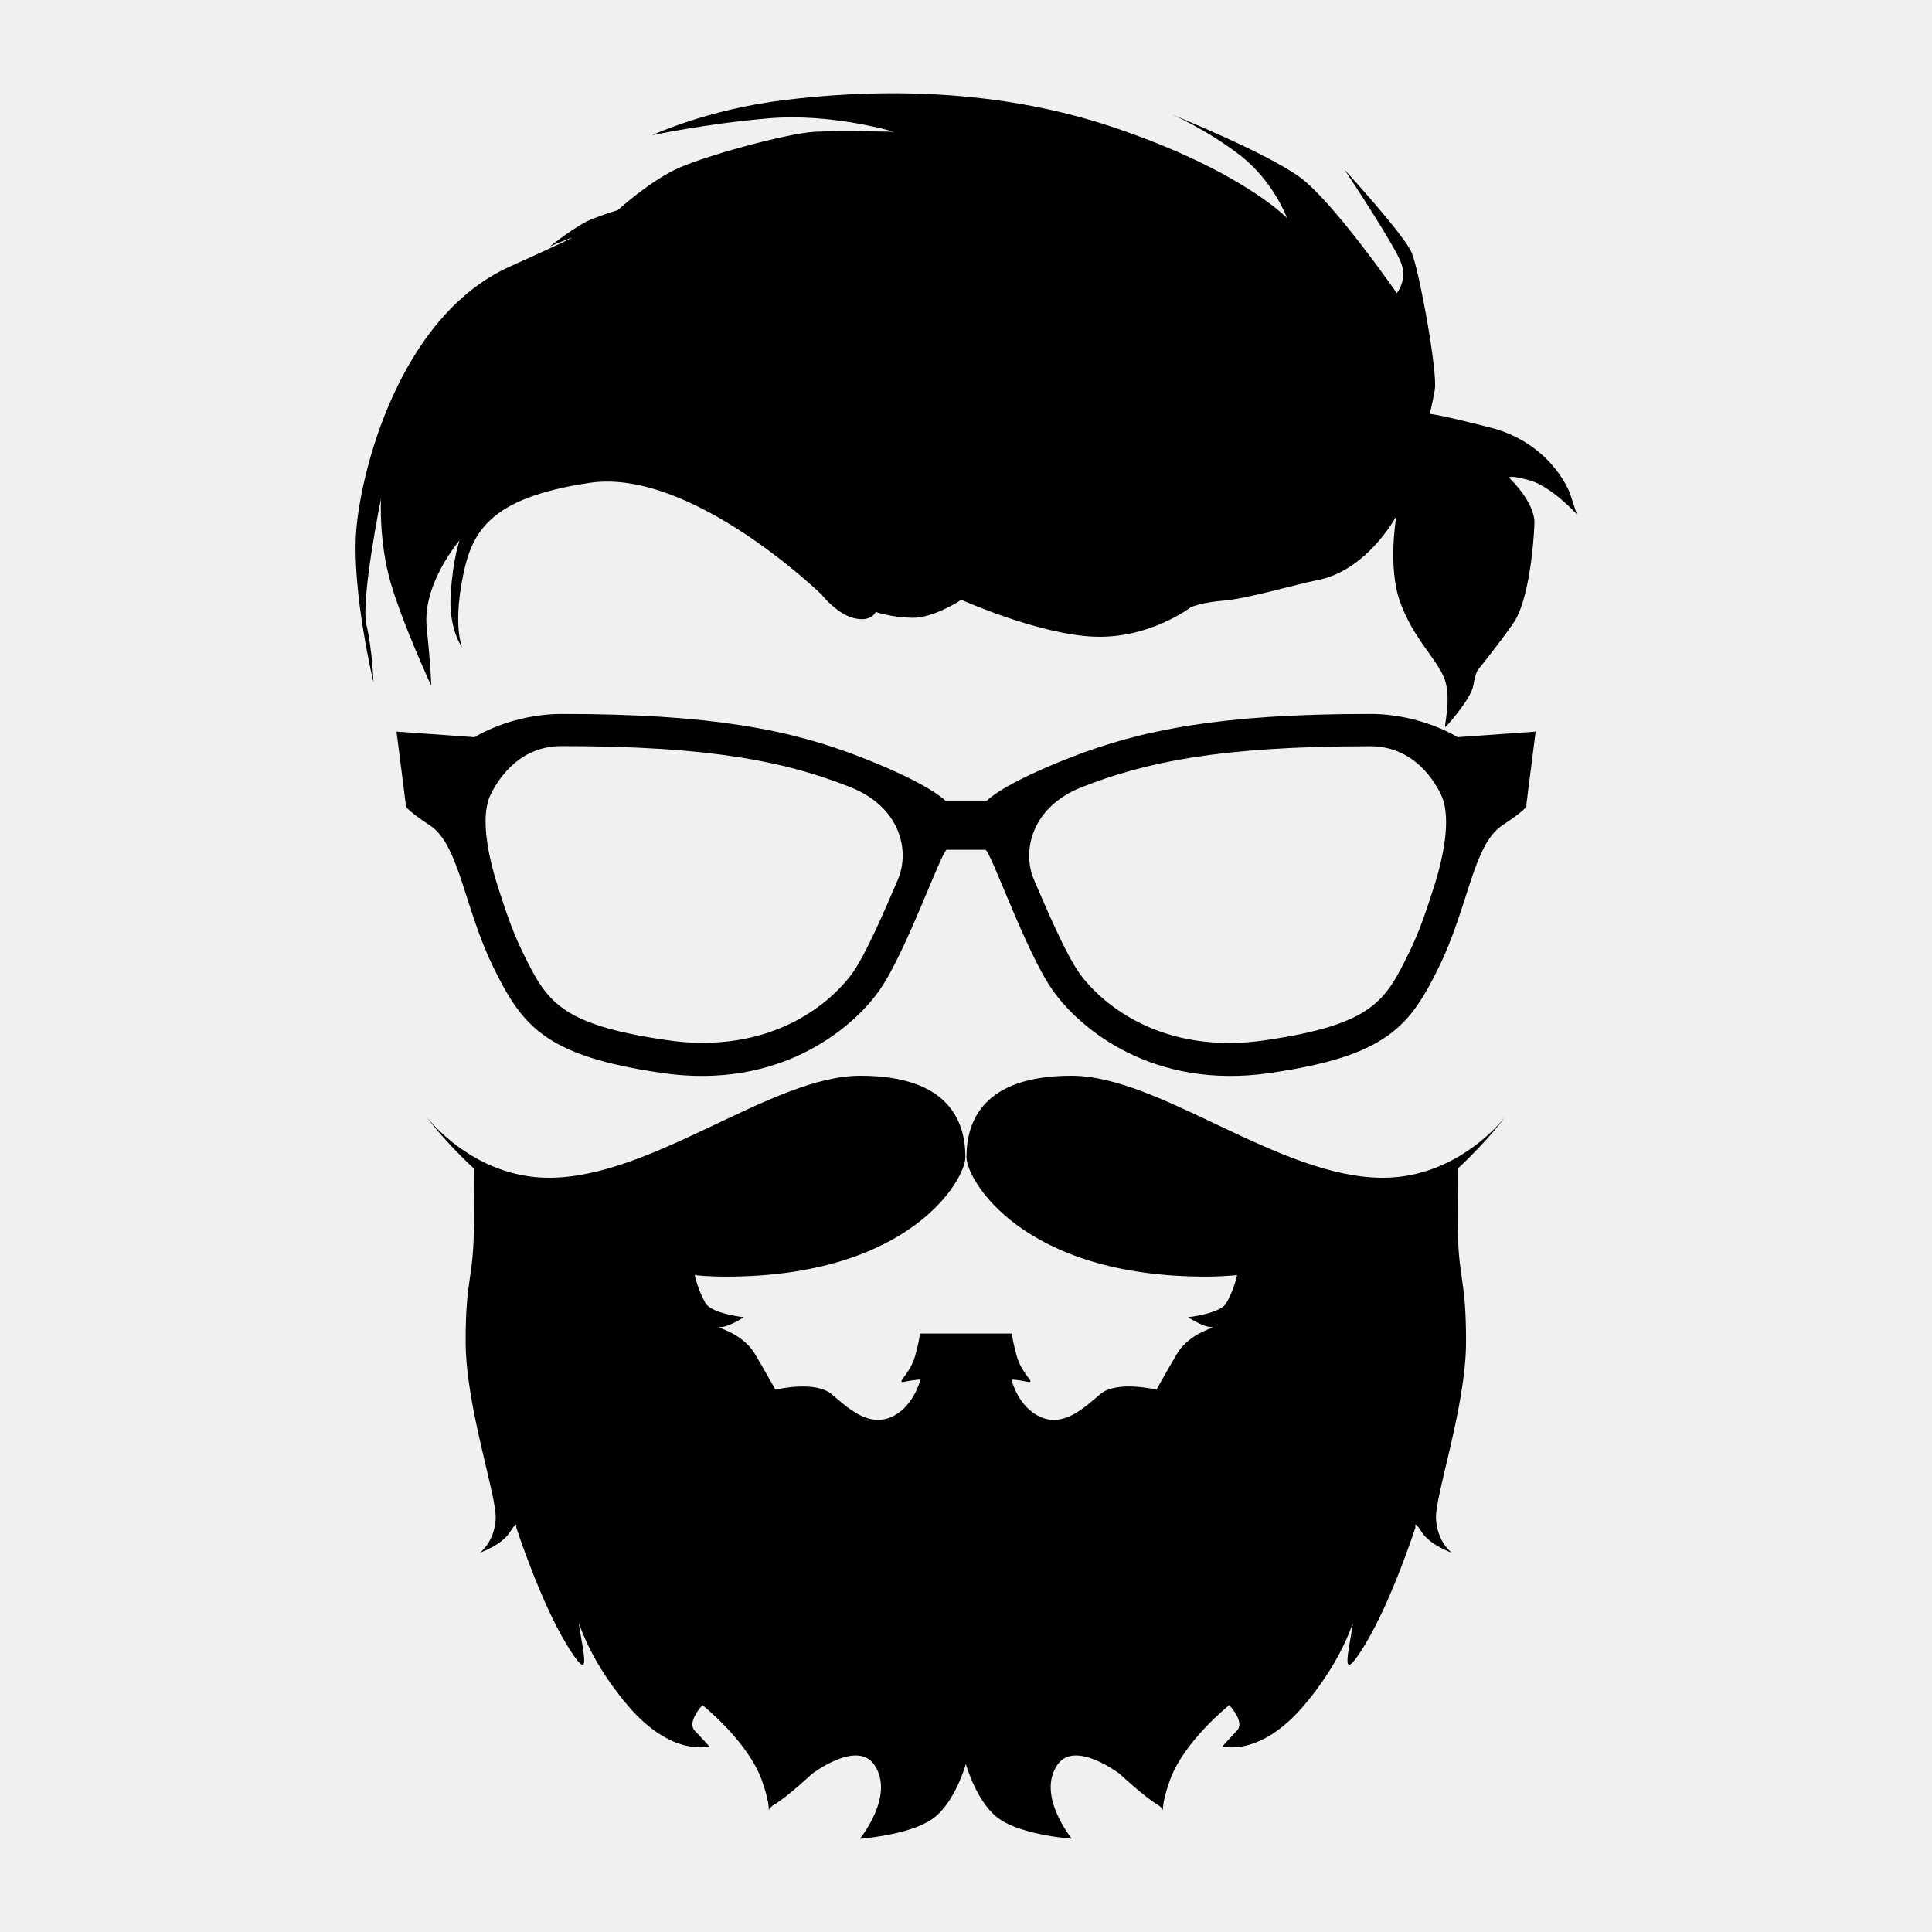
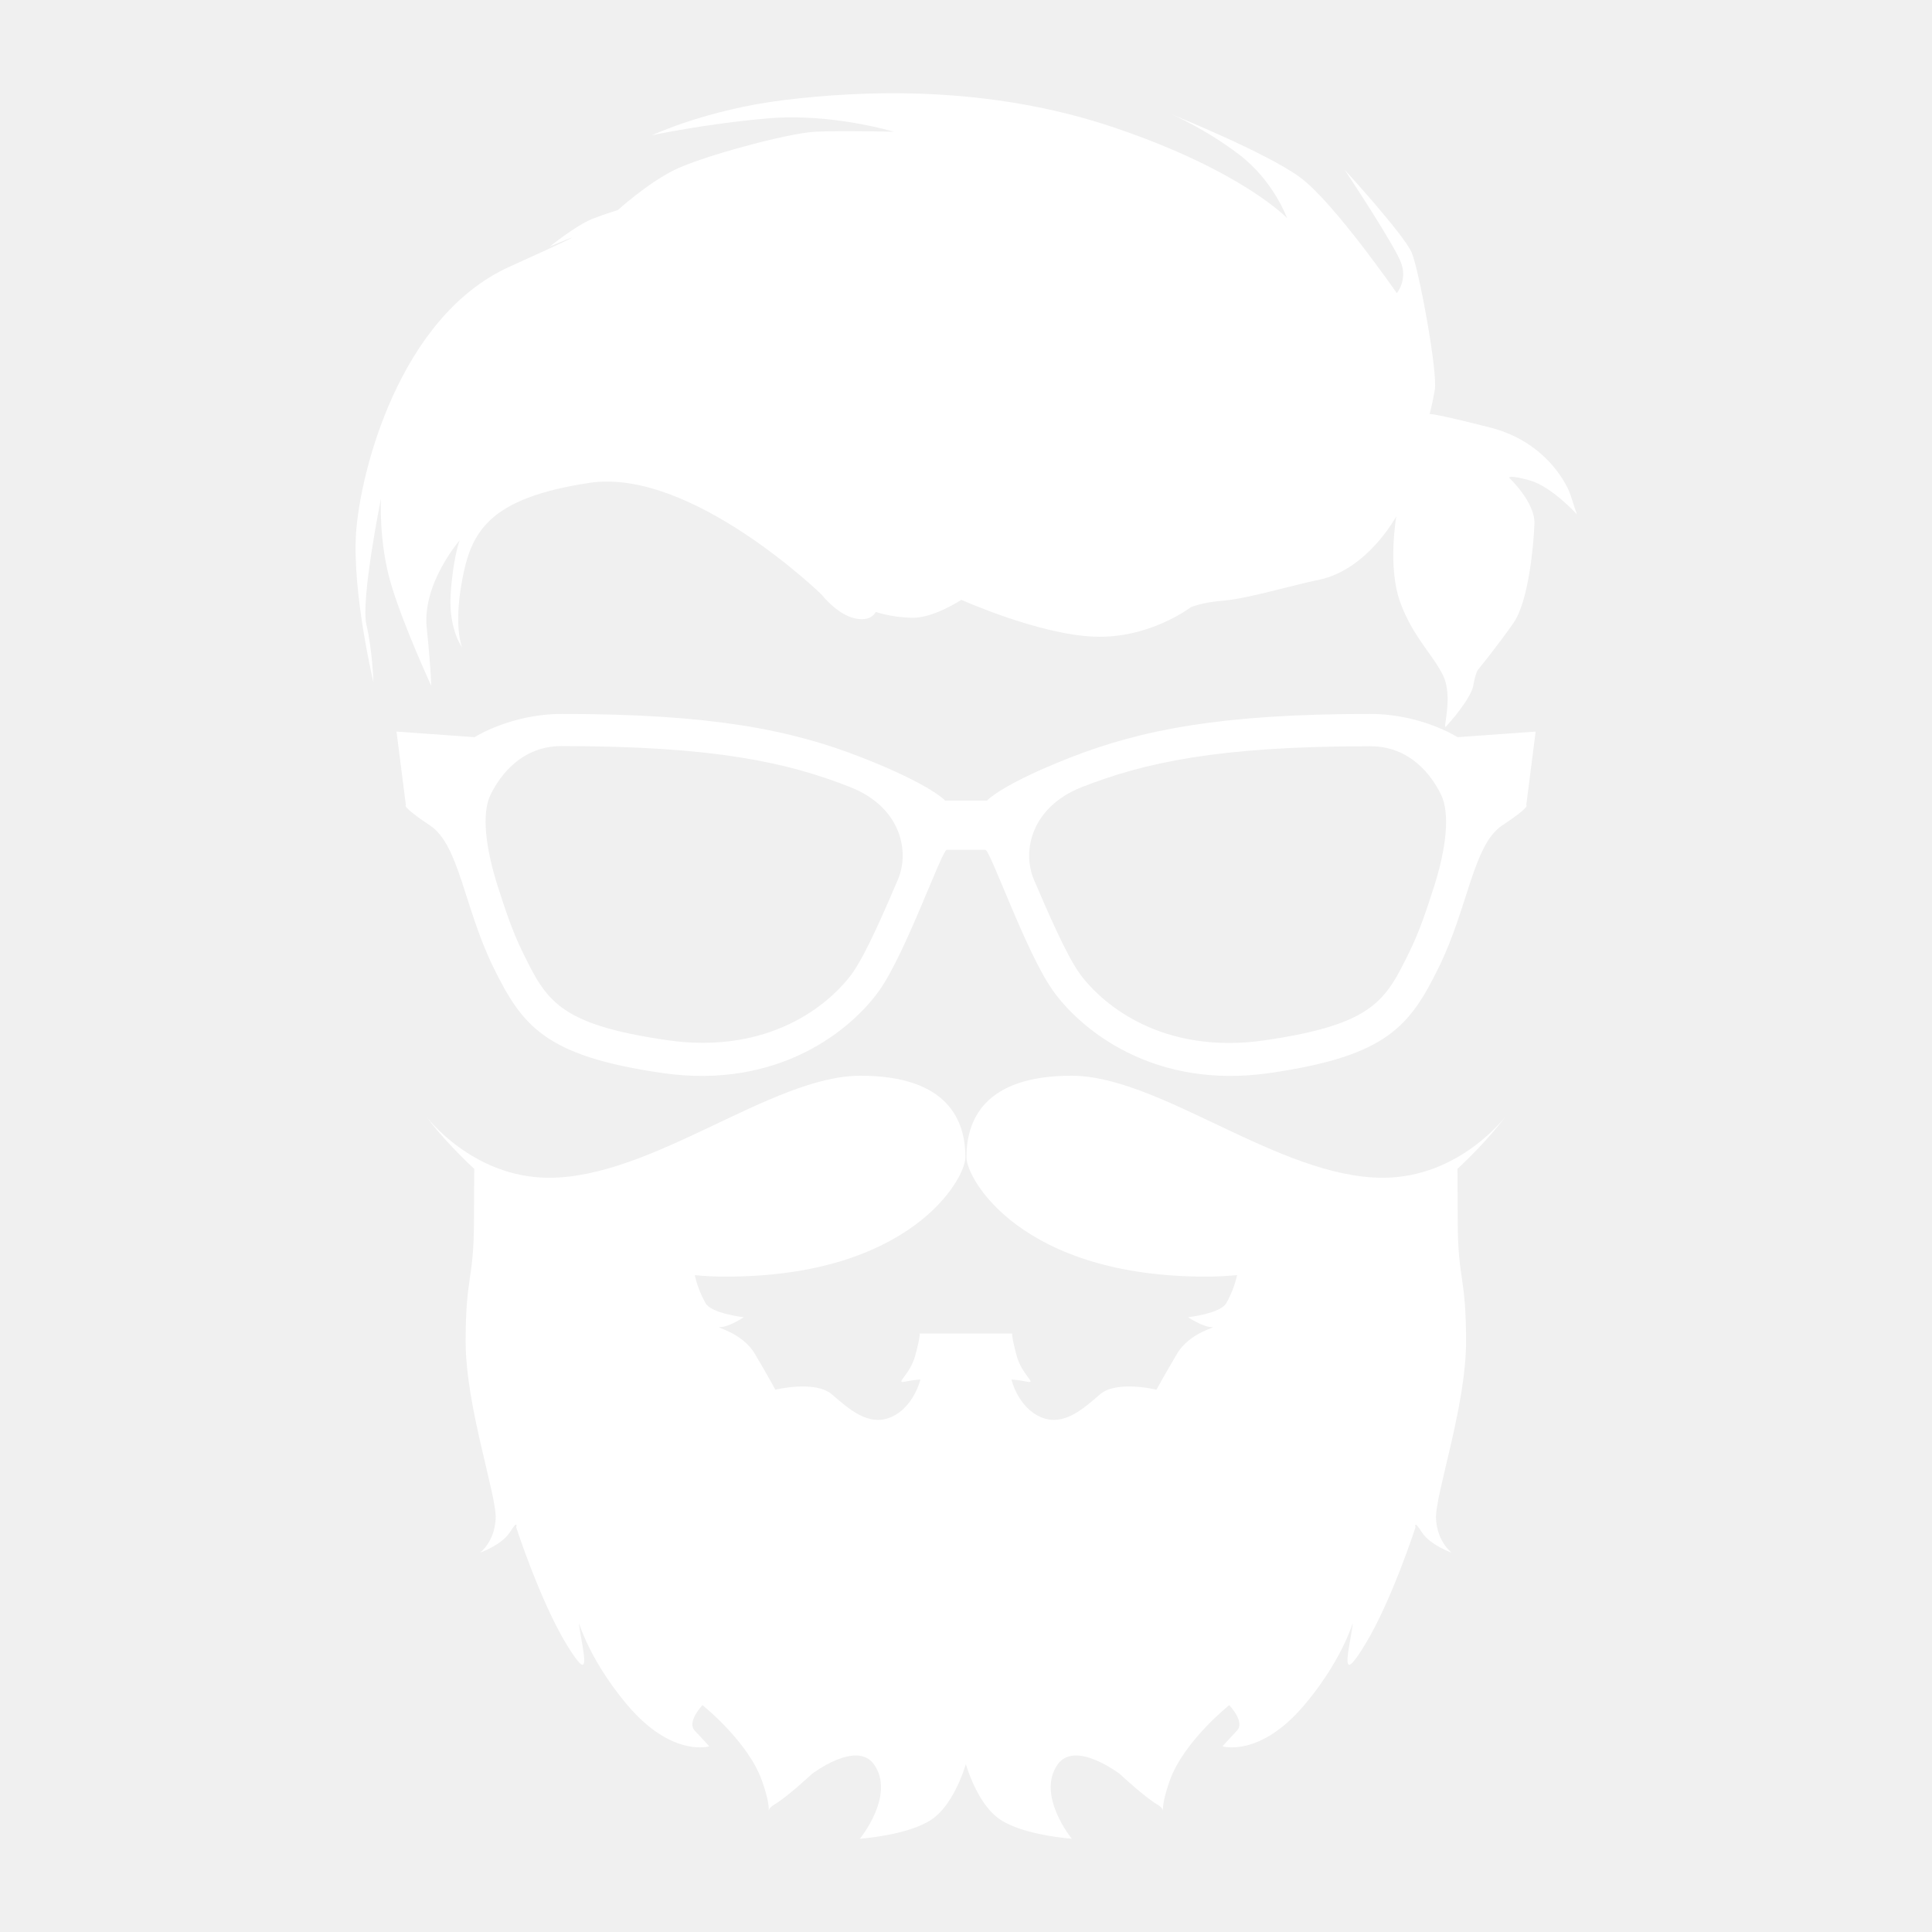
- <svg xmlns="http://www.w3.org/2000/svg" height="512px" id="Layer_1" style="enable-background:new 0 0 128 128;" version="1.1" viewBox="0 0 128 128" width="512px" xml:space="preserve">
+ <svg xmlns="http://www.w3.org/2000/svg" fill="#fff" height="512px" id="Layer_1" style="enable-background:new 0 0 128 128;" version="1.1" viewBox="0 0 128 128" width="512px" xml:space="preserve">
  <g>
    <path d="M96.57,48.84c0,0-2.4-1.54-5.79-1.54c-9.9,0-15.17,1.05-19.9,2.9c-4.56,1.79-5.49,2.84-5.49,2.84h-2.77   c0,0-0.93-1.05-5.49-2.84c-4.73-1.86-10.01-2.9-19.9-2.9c-3.39,0-5.79,1.54-5.79,1.54l-5.17-0.37l0.62,4.87c0,0-0.33,0.07,1.6,1.35   c1.93,1.27,2.26,5.43,4.18,9.36c1.93,3.93,3.42,5.91,11.21,7.04c7.79,1.13,12.59-2.95,14.37-5.46c1.78-2.51,4.15-9.33,4.48-9.33   s2.23,0,2.55,0c0.33,0,2.69,6.82,4.48,9.33c1.78,2.51,6.59,6.59,14.37,5.46c7.79-1.13,9.28-3.11,11.21-7.04   c1.93-3.93,2.26-8.08,4.18-9.36c1.93-1.27,1.6-1.35,1.6-1.35l0.62-4.87L96.57,48.84z M59.49,58.27c-0.84,1.96-2.1,4.92-3.03,6.22   c-0.55,0.77-3.59,4.6-9.91,4.6c-0.77,0-1.57-0.06-2.37-0.18c-7.21-1.04-7.99-2.65-9.56-5.84c-0.7-1.42-1.17-2.89-1.63-4.31   c-0.81-2.53-1.11-4.86-0.48-6.13c0.63-1.27,2.05-3.2,4.69-3.2c10.13,0,14.97,1.08,19.11,2.71C59.66,53.45,60.3,56.37,59.49,58.27z    M95,58.77c-0.46,1.42-0.93,2.89-1.63,4.31c-1.57,3.19-2.35,4.79-9.56,5.84c-0.81,0.12-1.6,0.18-2.37,0.18   c-6.32,0-9.36-3.83-9.91-4.6c-0.93-1.3-2.19-4.27-3.03-6.22c-0.81-1.9-0.16-4.82,3.17-6.13c4.14-1.62,8.97-2.71,19.11-2.71   c2.65,0,4.07,1.93,4.69,3.2S95.81,56.24,95,58.77z" />
    <path d="M104.05,32.79c-0.15-0.49-1.48-3.49-5.34-4.47s-4-0.89-4-0.89s0.15-0.45,0.35-1.61s-1.04-7.91-1.53-9.08   s-4.45-5.5-4.45-5.5s3.36,5.05,3.76,6.21s-0.3,1.97-0.3,1.97s-4.15-5.99-6.38-7.65c-2.22-1.65-8.55-4.2-8.55-4.2   s2.22,0.94,4.5,2.68s3.16,4.2,3.16,4.2s-2.97-3.13-11.42-5.99c-8.45-2.86-16.76-2.46-21.9-1.83s-8.75,2.33-8.75,2.33   s3.51-0.76,7.71-1.12c4.2-0.36,8.31,0.89,8.31,0.89s-3.46-0.09-5.24,0c-1.78,0.09-7.56,1.65-9.34,2.55   c-1.78,0.89-3.71,2.64-3.71,2.64s-0.64,0.18-1.68,0.58c-1.04,0.4-2.82,1.83-2.82,1.83s4.65-1.97-2.67,1.34   c-7.32,3.31-9.9,13.64-10.17,17.63c-0.26,3.99,1.15,9.9,1.15,9.9s-0.07-2.15-0.46-3.79c-0.4-1.64,0.96-8.38,0.96-8.38   s-0.16,2.86,0.66,5.64c0.82,2.77,2.67,6.76,2.67,6.76s0-0.92-0.3-3.85c-0.3-2.92,2.18-5.78,2.18-5.78s-0.43,1.16-0.59,3.52   s0.76,3.58,0.76,3.58s-0.59-1.31,0-4.47s1.71-5.43,8.44-6.44c6.72-1.01,15.36,7.39,15.36,7.39s1.02,1.31,2.18,1.58   c1.15,0.27,1.42-0.42,1.42-0.42s0.99,0.36,2.41,0.39c1.42,0.03,3.26-1.19,3.26-1.19s5.14,2.3,8.8,2.44   c3.66,0.15,6.39-1.94,6.39-1.94s0.69-0.33,2.21-0.45c1.52-0.12,4.63-1.04,6.26-1.37c3.26-0.66,5.16-4.22,5.16-4.22   s-0.59,3.35,0.25,5.68c0.84,2.33,2.22,3.53,2.87,4.92c0.64,1.39-0.05,3.53,0.15,3.35c0.2-0.18,1.68-1.88,1.83-2.73   c0.15-0.85,0.3-1.03,0.3-1.03s1.38-1.7,2.37-3.13c0.99-1.43,1.33-5.14,1.38-6.57s-1.68-3.04-1.68-3.04s-0.05-0.22,1.38,0.18   c1.43,0.4,3.11,2.24,3.11,2.24S104.2,33.28,104.05,32.79z" />
    <path d="M91.62,78.03c-6.88,0-14.77-6.76-20.63-6.76s-6.96,3.02-6.96,5.4c0,1.46,3.65,7.91,15.87,7.91c0.7,0,1.39-0.04,2.06-0.1   c-0.14,0.62-0.36,1.22-0.71,1.85c-0.39,0.7-2.54,0.94-2.54,0.94s0.99,0.65,1.54,0.65c0.55,0-1.39,0.27-2.28,1.79   c-0.9,1.52-1.35,2.36-1.35,2.36s-2.63-0.64-3.73,0.3c-1.1,0.94-2.41,2.17-3.93,1.52c-1.52-0.65-1.95-2.49-1.95-2.49   s0.34,0,1.03,0.14c0.69,0.14-0.34-0.43-0.69-1.74s-0.29-1.45-0.29-1.45h-6.13c0,0,0.06,0.15-0.29,1.45s-1.38,1.88-0.69,1.74   c0.69-0.14,1.03-0.14,1.03-0.14s-0.44,1.84-1.95,2.49c-1.52,0.65-2.82-0.58-3.93-1.52s-3.73-0.3-3.73-0.3s-0.46-0.85-1.35-2.36   c-0.9-1.52-2.84-1.79-2.28-1.79c0.55,0,1.54-0.65,1.54-0.65s-2.16-0.24-2.54-0.94c-0.35-0.63-0.57-1.23-0.71-1.85   c0.67,0.07,1.36,0.1,2.06,0.1c12.22,0,15.87-6.45,15.87-7.91c0-2.38-1.1-5.4-6.96-5.4c-5.86,0-13.75,6.76-20.63,6.76   c-5.09,0-8.15-4.08-8.15-4.08s1.12,1.56,3.2,3.49c-0.01,0.83-0.02,2.95-0.02,3.62c-0.02,3.79-0.55,3.47-0.55,7.81   s2.08,10.23,1.99,11.77c-0.09,1.54-1.04,2.23-1.04,2.23s1.44-0.5,1.99-1.37c0.55-0.87,0.41-0.31,0.41-0.31s1.57,4.84,3.32,7.73   s1.12,0.58,0.86-1.15c-0.15-0.99,0.26,1.74,3.2,5.21c2.94,3.47,5.41,2.72,5.41,2.72s-0.41-0.46-0.96-1.04   c-0.55-0.58,0.51-1.69,0.51-1.69s3.02,2.4,3.94,5c0.92,2.6,0,2.06,0.83,1.58c0.83-0.48,2.48-2.02,2.48-2.02s2.95-2.26,4.11-0.64   c1.45,2.03-0.93,4.93-0.93,4.93s3.2-0.22,4.76-1.28c1.37-0.93,2.1-3.13,2.26-3.66c0.16,0.53,0.89,2.74,2.26,3.66   c1.56,1.06,4.76,1.28,4.76,1.28s-2.38-2.9-0.93-4.93c1.16-1.62,4.11,0.64,4.11,0.64s1.65,1.54,2.48,2.02   c0.83,0.48-0.09,1.02,0.83-1.58c0.92-2.6,3.94-5,3.94-5s1.07,1.11,0.51,1.69c-0.55,0.58-0.96,1.04-0.96,1.04s2.47,0.75,5.41-2.72   c2.94-3.47,3.35-6.2,3.2-5.21c-0.26,1.74-0.89,4.04,0.86,1.15c1.75-2.89,3.32-7.73,3.32-7.73s-0.14-0.56,0.41,0.31   c0.55,0.87,1.99,1.37,1.99,1.37s-0.95-0.69-1.04-2.23c-0.09-1.54,1.99-7.43,1.99-11.77s-0.53-4.02-0.55-7.81   c0-0.67-0.02-2.78-0.02-3.62c2.07-1.92,3.2-3.49,3.2-3.49S96.72,78.03,91.62,78.03z" />
  </g>
</svg>
